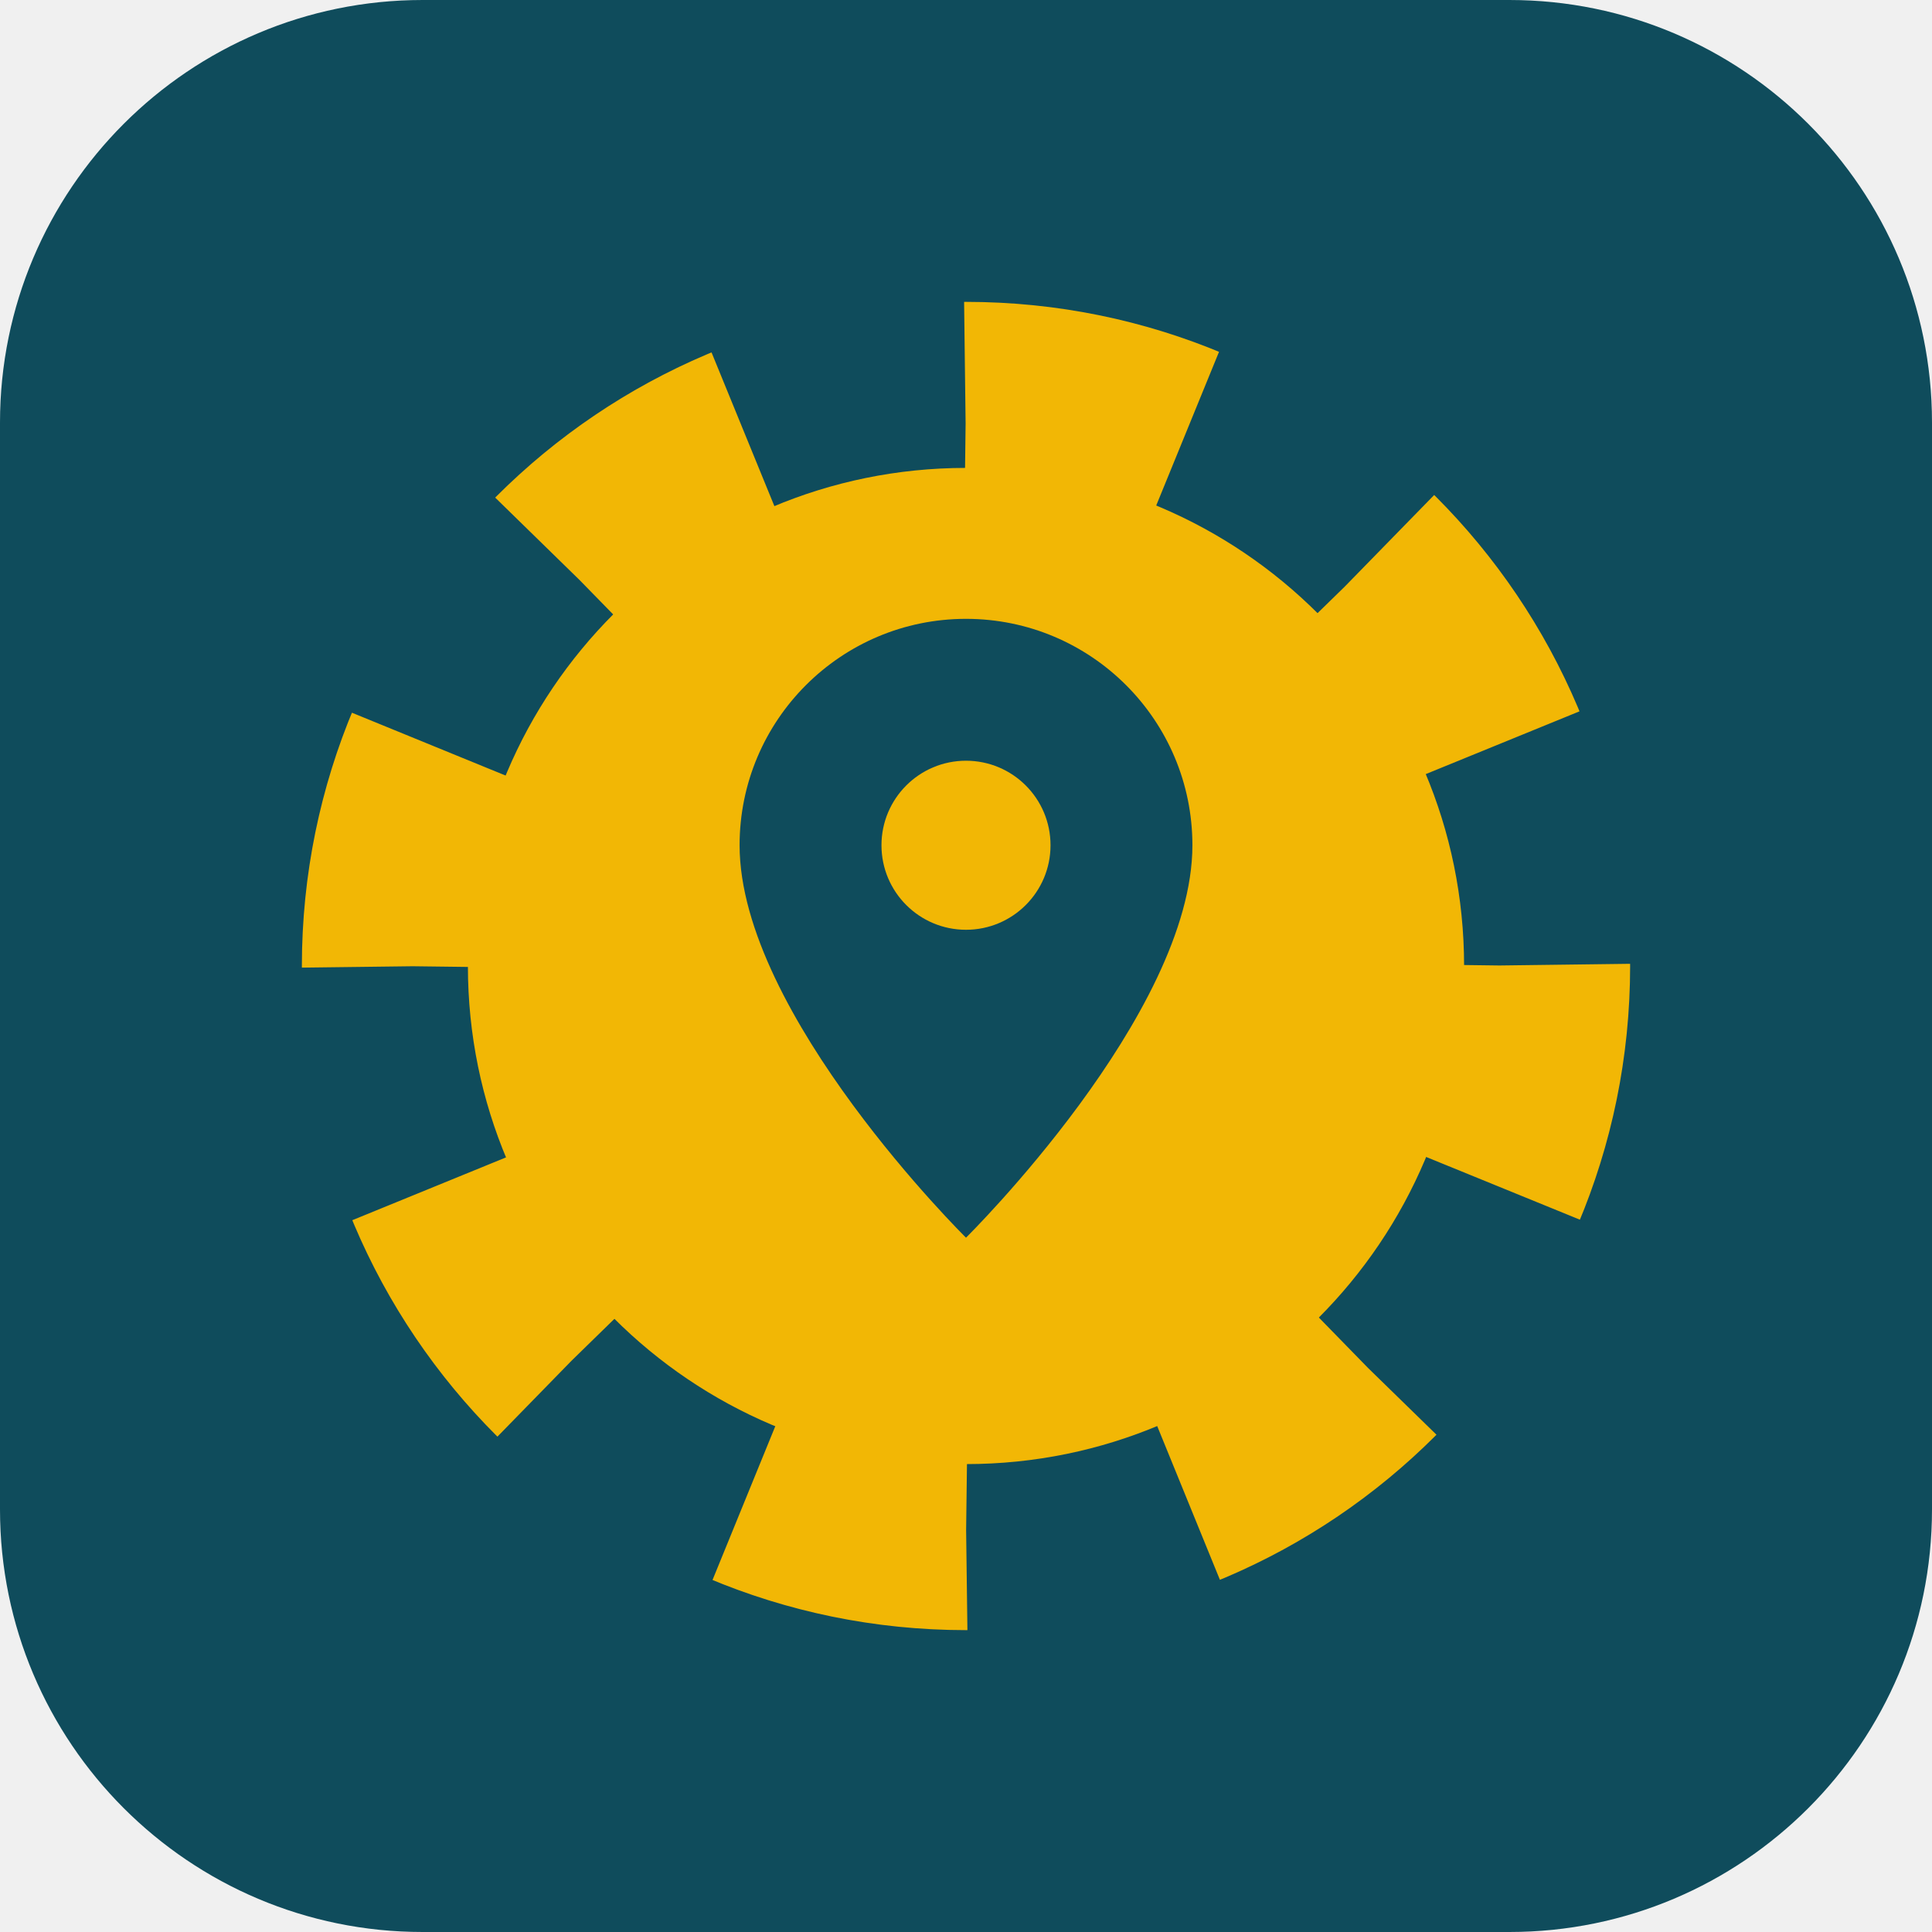
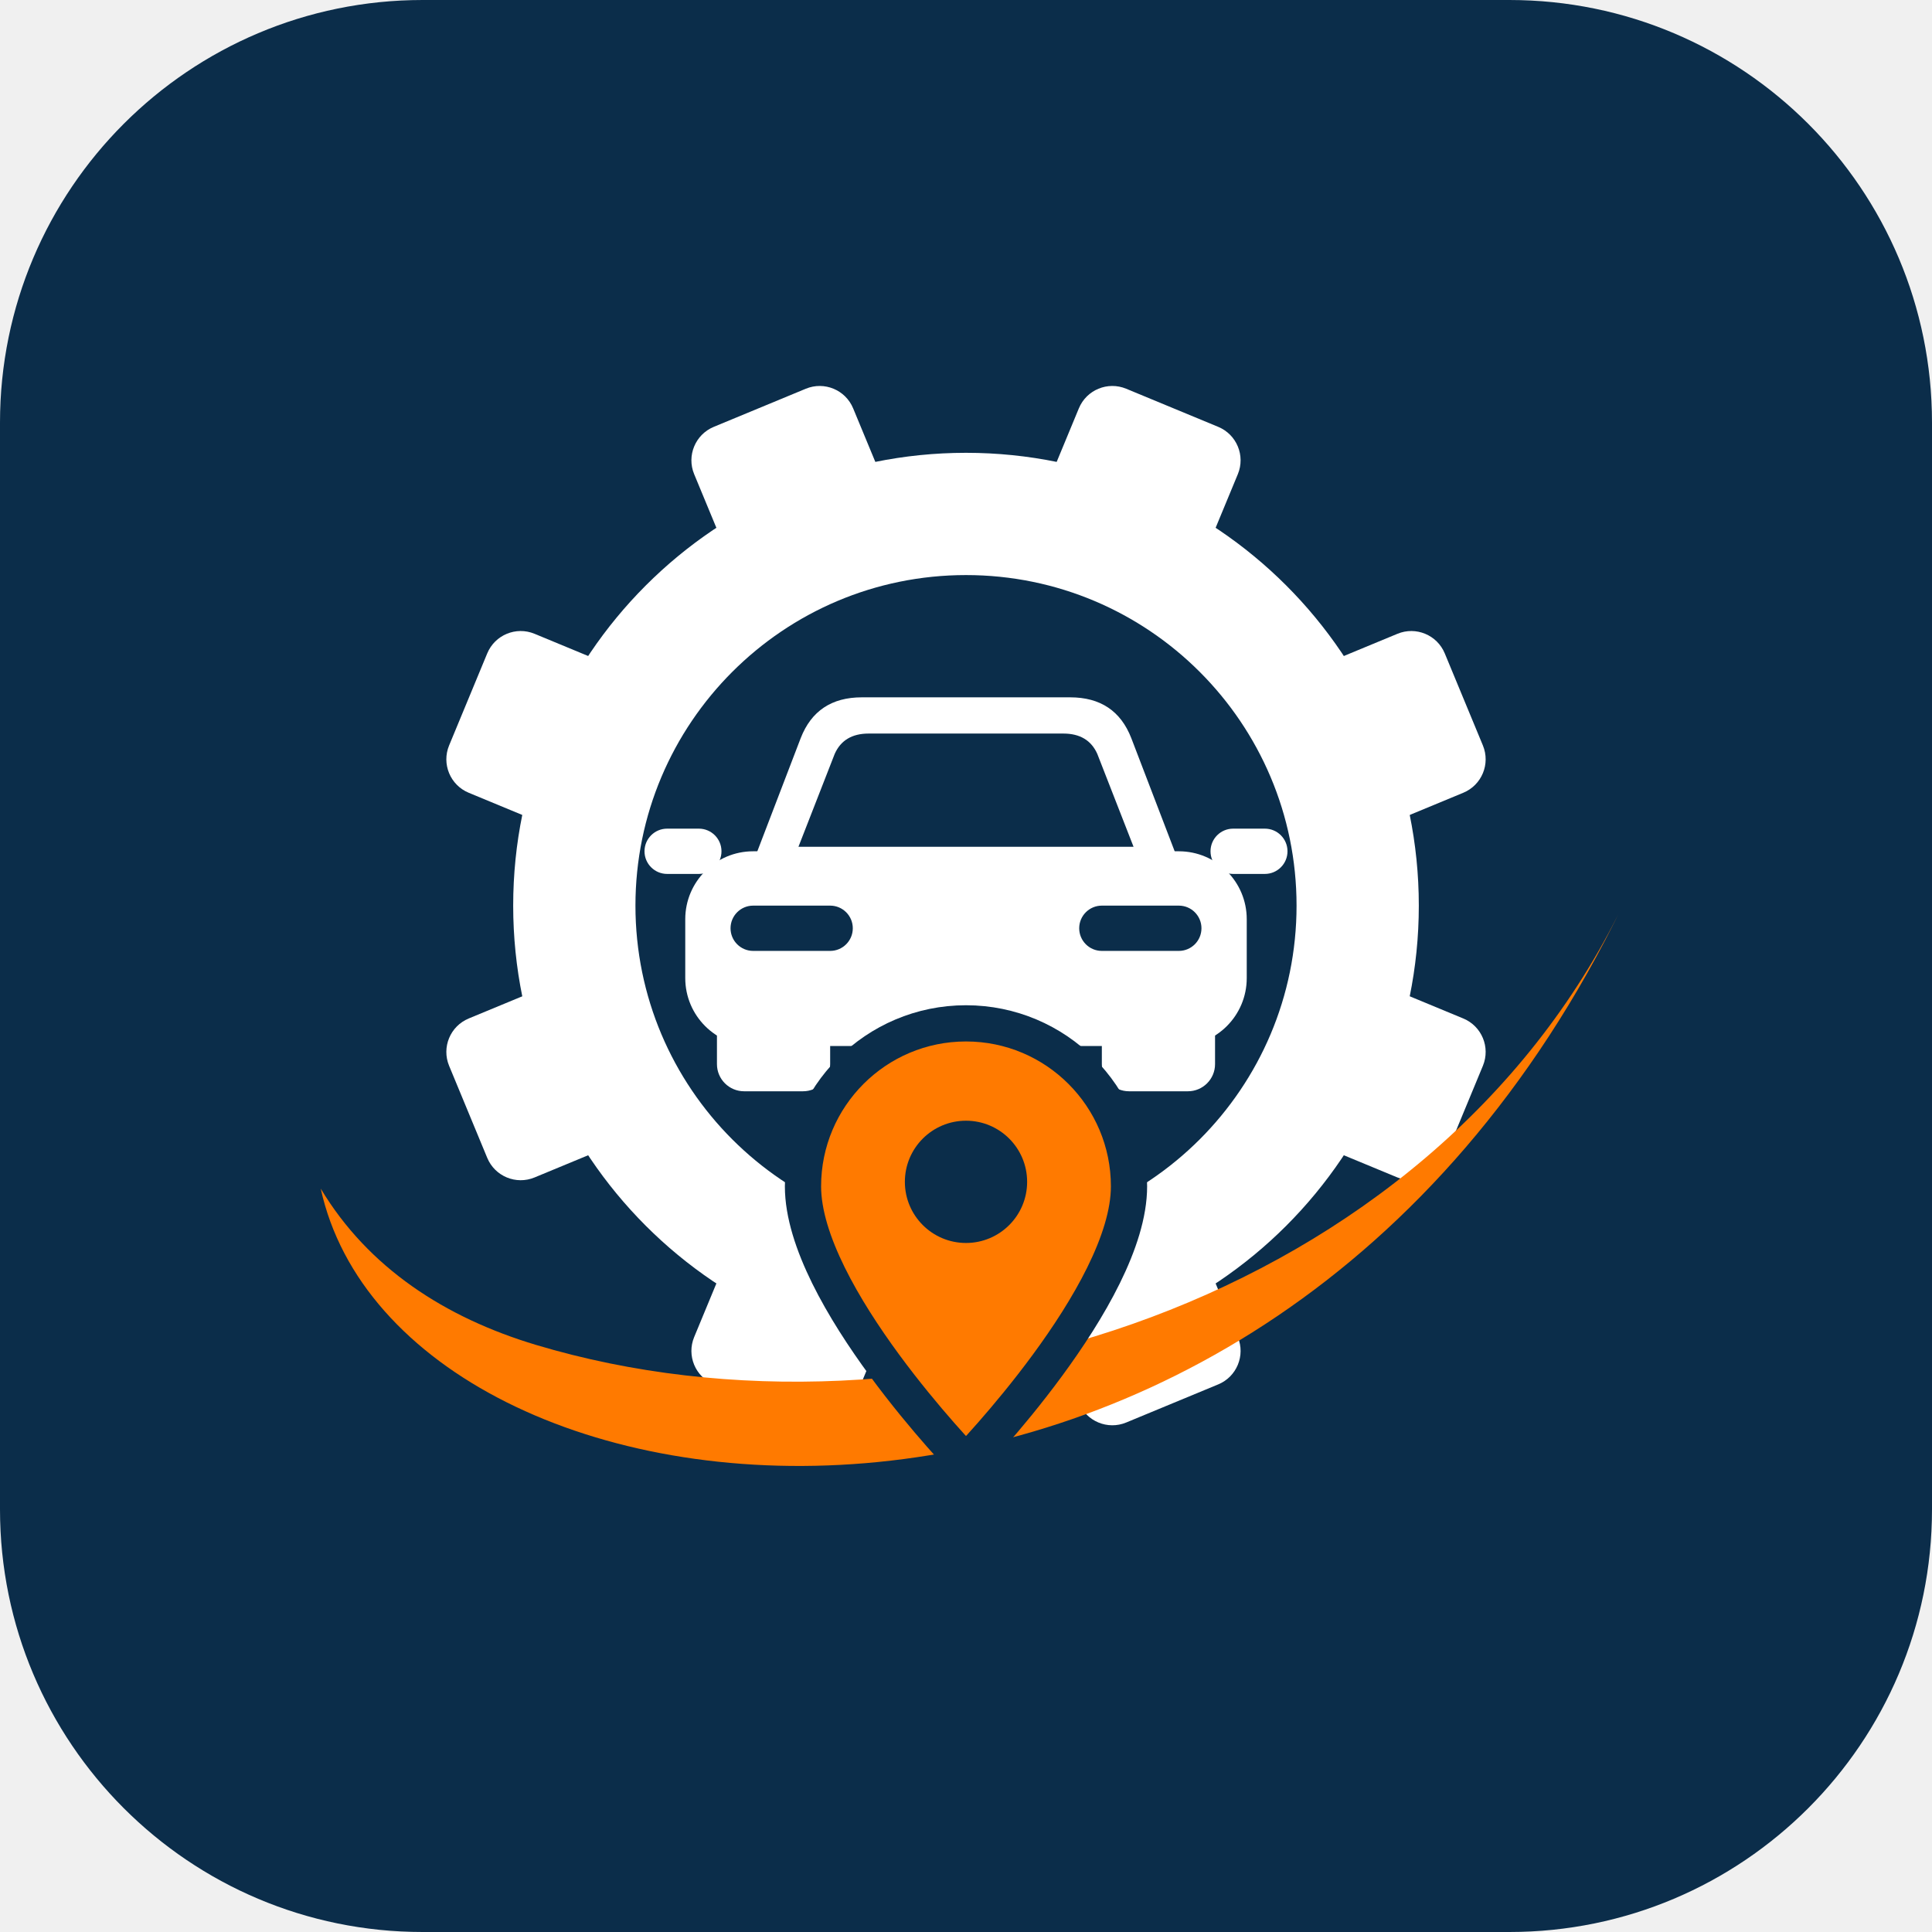
<svg xmlns="http://www.w3.org/2000/svg" viewBox="0 0 512 512">
-   <rect width="512" height="512" rx="112" fill="#0f4c5c" />
-   <g transform="translate(64 64) scale(8)">
-     <circle cx="24" cy="24" r="19" fill="none" stroke="#f2b705" stroke-width="6" stroke-dasharray="7.46 7.46" />
-     <circle cx="24" cy="24" r="16.5" fill="#f2b705" />
-     <path d="M24 12.5a7.5 7.5 0 0 0-7.5 7.5c0 5.6 7.5 13 7.5 13s7.5-7.4 7.5-13a7.5 7.5 0 0 0-7.5-7.5z" fill="#0f4c5c" />
-     <circle cx="24" cy="20" r="2.8" fill="#f2b705" />
+   <rect width="512" height="512" rx="112" fill="#0B2D4A" />
+   <g transform="translate(70 66) scale(6)">
+     <g fill="#fff">
+       <rect x="27.2" y="5.2" width="7.6" height="9" rx="1.6" transform="rotate(22.5 31 29)" />
+       <rect x="27.2" y="5.2" width="7.6" height="9" rx="1.6" transform="rotate(67.5 31 29)" />
+       <rect x="27.2" y="5.2" width="7.6" height="9" rx="1.6" transform="rotate(112.5 31 29)" />
+       <rect x="27.2" y="5.2" width="7.6" height="9" rx="1.6" transform="rotate(157.5 31 29)" />
+       <rect x="27.2" y="5.2" width="7.6" height="9" rx="1.6" transform="rotate(202.5 31 29)" />
+       <rect x="27.2" y="5.2" width="7.6" height="9" rx="1.6" transform="rotate(247.5 31 29)" />
+       <rect x="27.2" y="5.2" width="7.6" height="9" rx="1.6" transform="rotate(292.5 31 29)" />
+       <rect x="27.2" y="5.2" width="7.6" height="9" rx="1.6" transform="rotate(337.5 31 29)" />
+       <circle cx="31" cy="29" r="20" />
+     </g>
+     <circle cx="31" cy="29" r="14.6" fill="#0B2D4A" />
+     <g fill="#fff">
+       <path d="M21.4 27.6 23.7 21.6Q24.4 19.8 26.4 19.8H35.6Q37.6 19.8 38.3 21.6L40.6 27.6Z" />
+       <rect x="18.6" y="26.6" width="24.8" height="8.6" rx="3" />
+       <rect x="20" y="33" width="5" height="4.2" rx="1.2" />
+       <rect x="37" y="33" width="5" height="4.2" rx="1.2" />
+       <rect x="16.8" y="25.6" width="3.4" height="2" rx="1" />
+       <rect x="41.8" y="25.6" width="3.4" height="2" rx="1" />
+     </g>
+     <path d="M23.6 26.4 25.2 22.3Q25.6 21.4 26.7 21.4H35.3Q36.4 21.4 36.8 22.3L38.4 26.4Z" fill="#0B2D4A" />
+     <rect x="20.6" y="29" width="5.4" height="2" rx="1" fill="#0B2D4A" />
+     <rect x="36" y="29" width="5.4" height="2" rx="1" fill="#0B2D4A" />
+     <path d="M2.5 41.5C6 57.5 44 62 60 29 51.5 46.5 29 53.5 12 48.4 8 47.2 4.6 45 2.5 41.5Z" fill="#FF7A00" />
+     <path d="M31 53.6S23.8 46.2 23.8 41.4A7.2 7.2 0 0 1 38.2 41.4C38.2 46.2 31 53.6 31 53.6Z" fill="#FF7A00" stroke="#0B2D4A" stroke-width="1.6" stroke-linejoin="round" />
+     <circle cx="31" cy="41.2" r="2.7" fill="#0B2D4A" />
  </g>
</svg>
